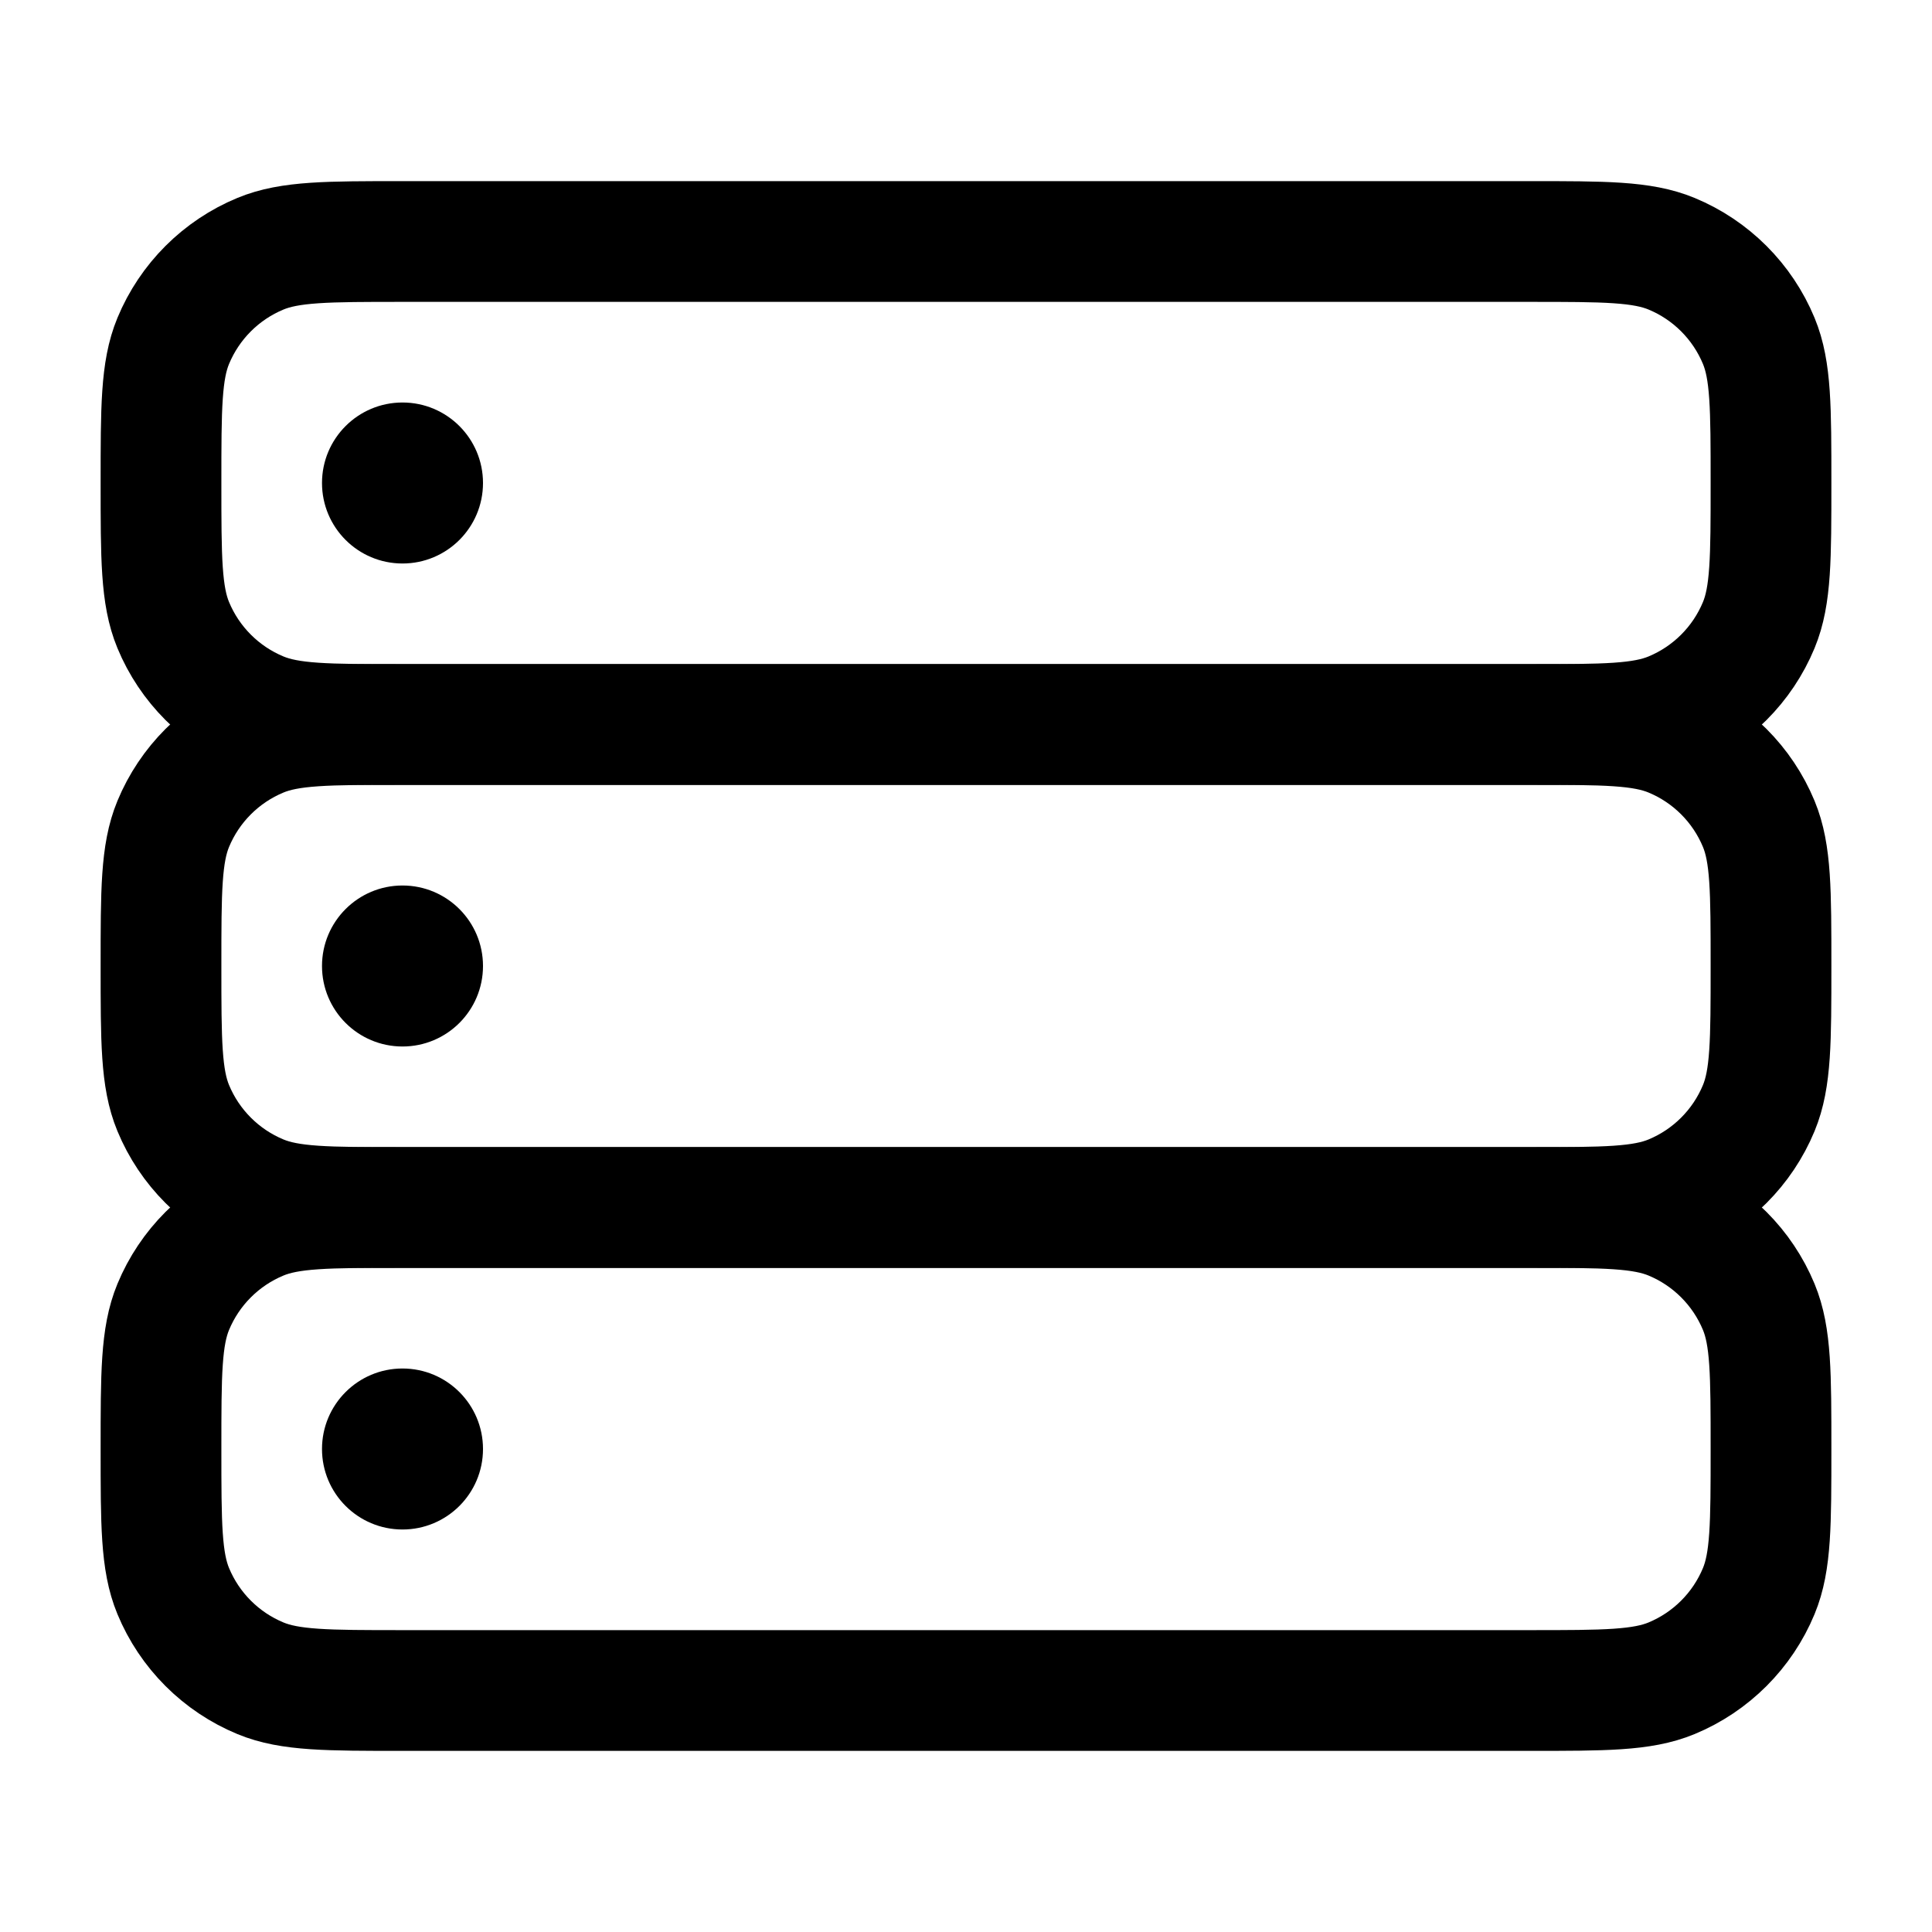
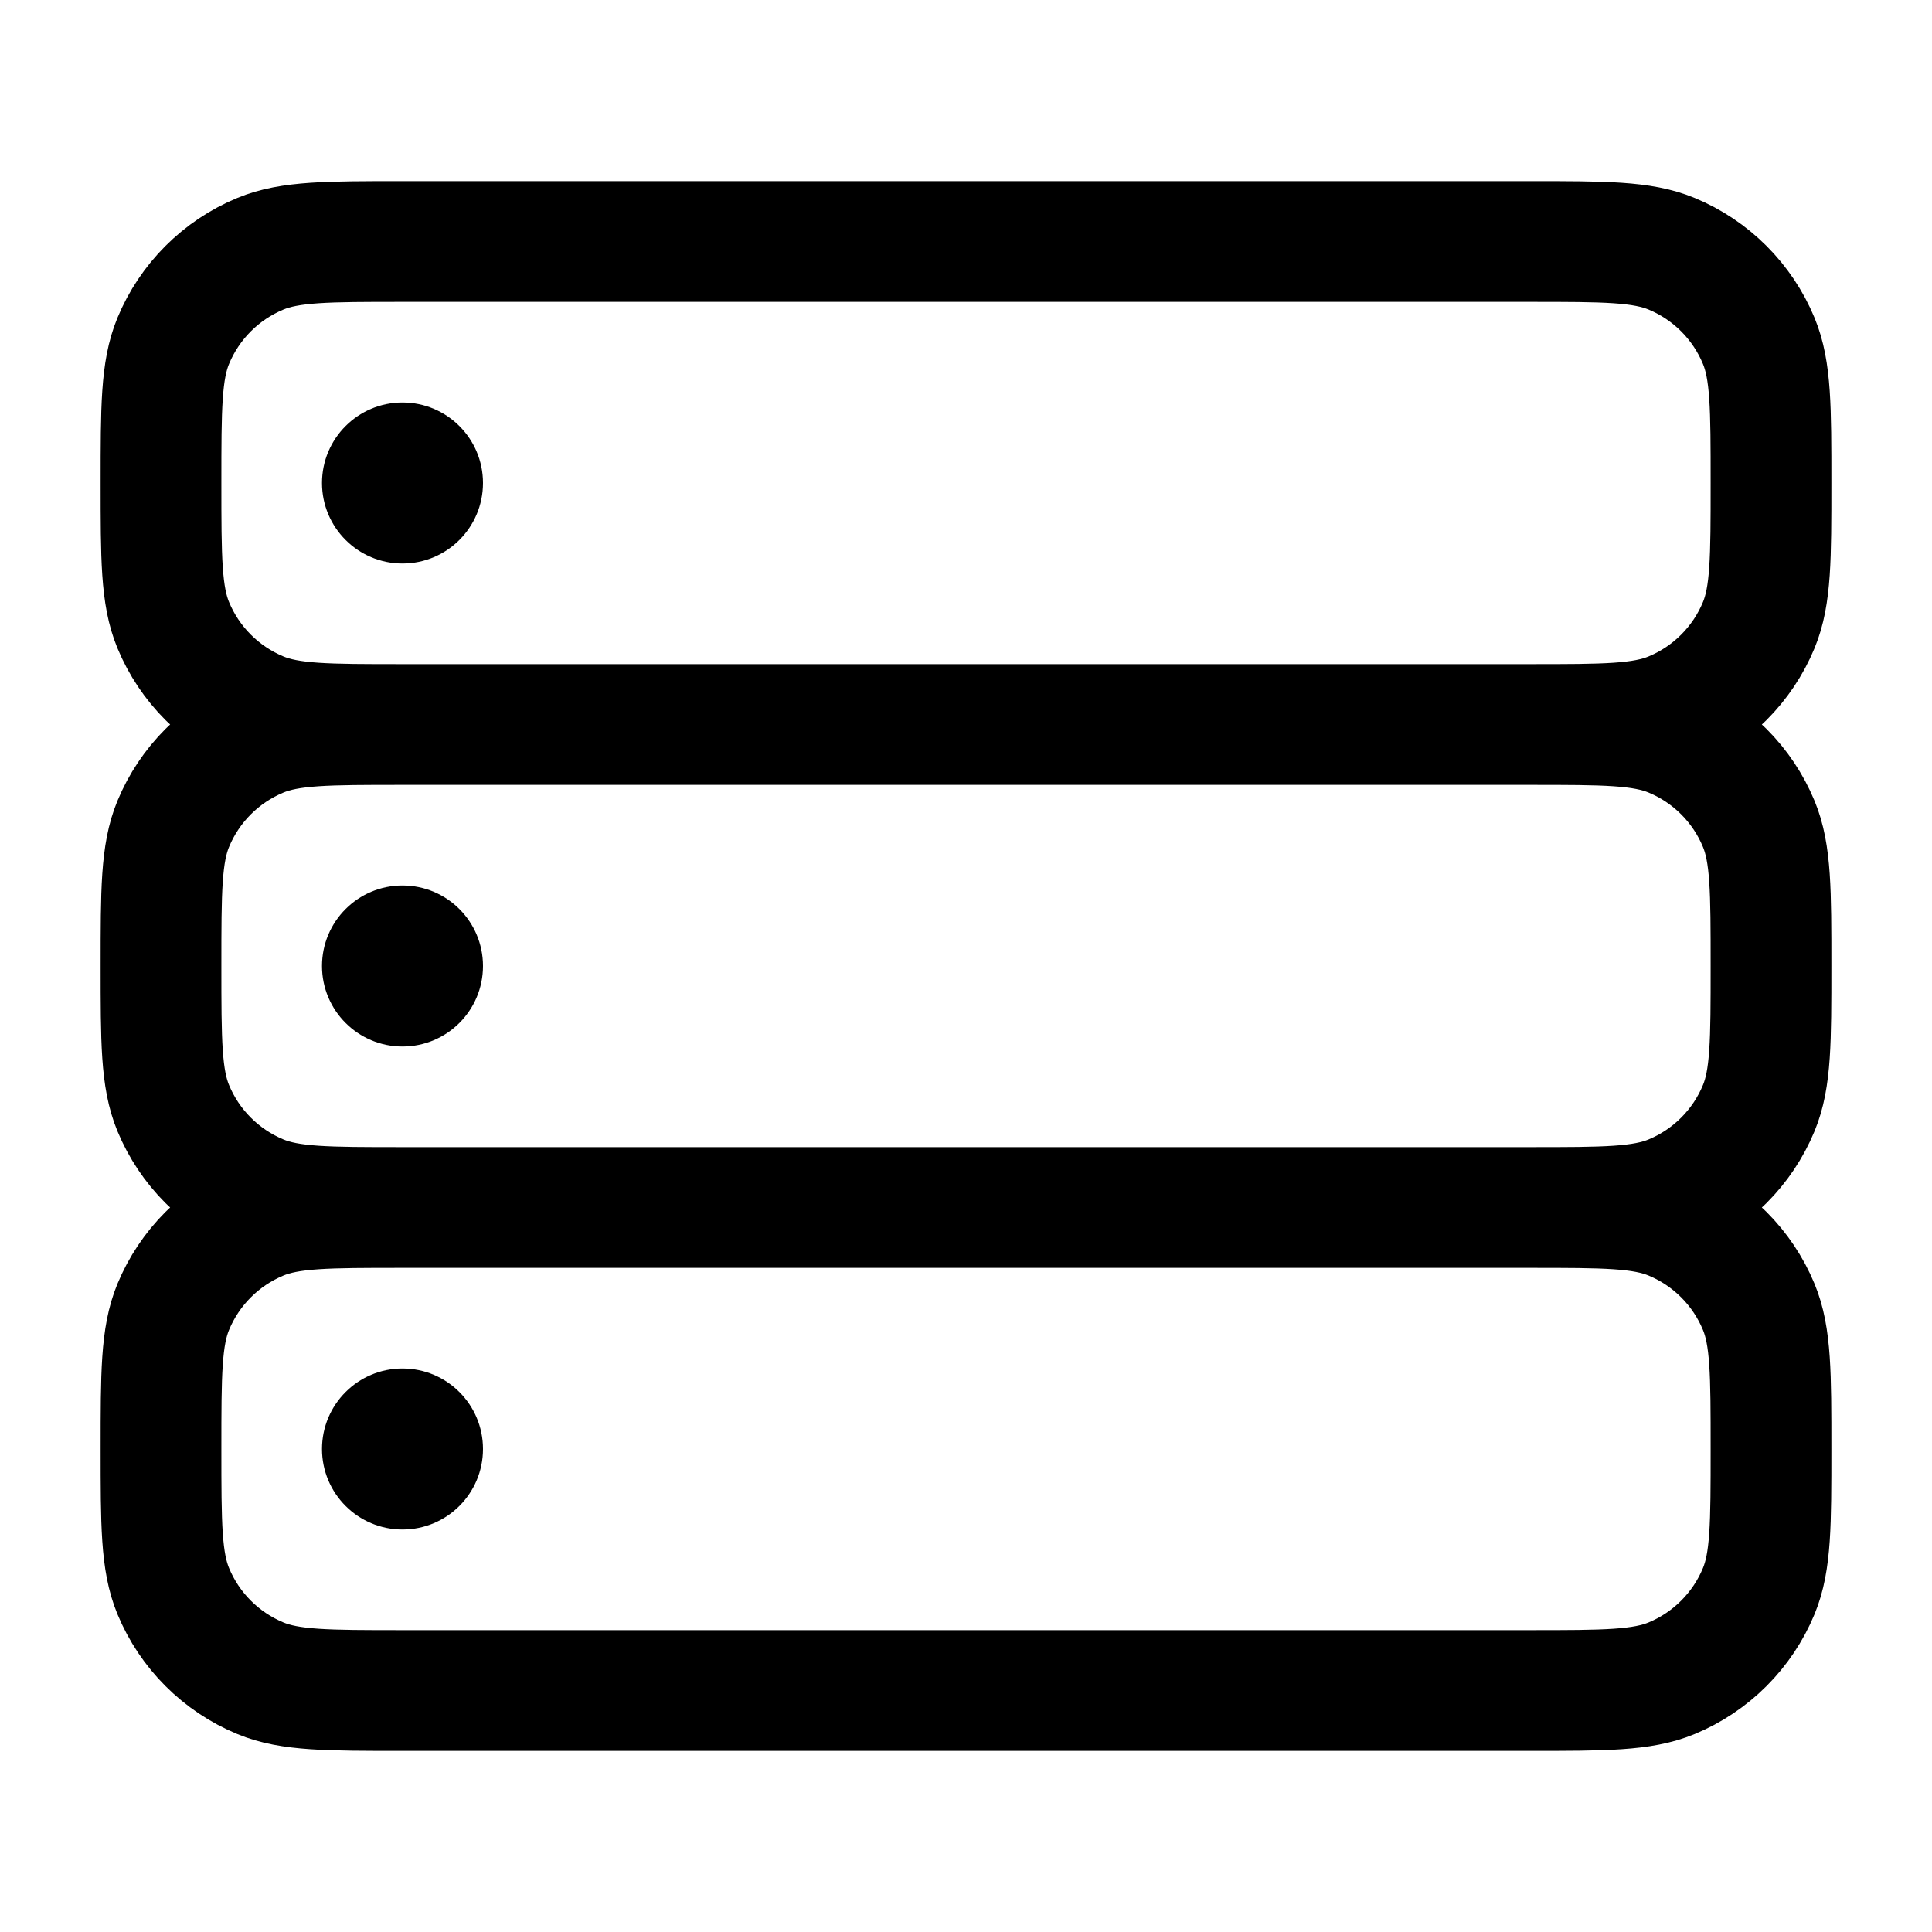
- <svg xmlns="http://www.w3.org/2000/svg" viewBox="0 0 24 24" fill="none">
-   <path d="M2 18C2 17.068 2 16.602 2.152 16.235C2.355 15.745 2.745 15.355 3.235 15.152C3.602 15 4.068 15 5 15H19C19.932 15 20.398 15 20.765 15.152C21.255 15.355 21.645 15.745 21.848 16.235C22 16.602 22 17.068 22 18C22 18.932 22 19.398 21.848 19.765C21.645 20.255 21.255 20.645 20.765 20.848C20.398 21 19.932 21 19 21H5C4.068 21 3.602 21 3.235 20.848C2.745 20.645 2.355 20.255 2.152 19.765C2 19.398 2 18.932 2 18Z" stroke="currentColor" stroke-width="1.5" />
-   <path d="M2 12C2 11.068 2 10.602 2.152 10.235C2.355 9.745 2.745 9.355 3.235 9.152C3.602 9 4.068 9 5 9H19C19.932 9 20.398 9 20.765 9.152C21.255 9.355 21.645 9.745 21.848 10.235C22 10.602 22 11.068 22 12C22 12.932 22 13.398 21.848 13.765C21.645 14.255 21.255 14.645 20.765 14.848C20.398 15 19.932 15 19 15H5C4.068 15 3.602 15 3.235 14.848C2.745 14.645 2.355 14.255 2.152 13.765C2 13.398 2 12.932 2 12Z" stroke="currentColor" stroke-width="1.5" />
-   <path d="M2 6C2 5.068 2 4.602 2.152 4.235C2.355 3.745 2.745 3.355 3.235 3.152C3.602 3 4.068 3 5 3H19C19.932 3 20.398 3 20.765 3.152C21.255 3.355 21.645 3.745 21.848 4.235C22 4.602 22 5.068 22 6C22 6.932 22 7.398 21.848 7.765C21.645 8.255 21.255 8.645 20.765 8.848C20.398 9 19.932 9 19 9H5C4.068 9 3.602 9 3.235 8.848C2.745 8.645 2.355 8.255 2.152 7.765C2 7.398 2 6.932 2 6Z" stroke="currentColor" stroke-width="1.5" />
+ <svg xmlns="http://www.w3.org/2000/svg" fill="none" viewBox="0 0 24 24">
+   <path stroke="currentColor" stroke-width="1.5" d="M2 18c0-.932 0-1.398.152-1.765a2 2 0 0 1 1.083-1.083C3.602 15 4.068 15 5 15h14c.932 0 1.398 0 1.765.152a2 2 0 0 1 1.083 1.083C22 16.602 22 17.068 22 18s0 1.398-.152 1.765a2 2 0 0 1-1.083 1.083C20.398 21 19.932 21 19 21H5c-.932 0-1.398 0-1.765-.152a2 2 0 0 1-1.083-1.083C2 19.398 2 18.932 2 18Zm0-6c0-.932 0-1.398.152-1.765a2 2 0 0 1 1.083-1.083C3.602 9 4.068 9 5 9h14c.932 0 1.398 0 1.765.152a2 2 0 0 1 1.083 1.083C22 10.602 22 11.068 22 12s0 1.398-.152 1.765a2 2 0 0 1-1.083 1.083C20.398 15 19.932 15 19 15H5c-.932 0-1.398 0-1.765-.152a2 2 0 0 1-1.083-1.083C2 13.398 2 12.932 2 12Zm0-6c0-.932 0-1.398.152-1.765a2 2 0 0 1 1.083-1.083C3.602 3 4.068 3 5 3h14c.932 0 1.398 0 1.765.152a2 2 0 0 1 1.083 1.083C22 4.602 22 5.068 22 6s0 1.398-.152 1.765a2 2 0 0 1-1.083 1.083C20.398 9 19.932 9 19 9H5c-.932 0-1.398 0-1.765-.152a2 2 0 0 1-1.083-1.083C2 7.398 2 6.932 2 6Z" />
  <circle cx="5" cy="12" r="1" fill="currentColor" />
  <circle cx="5" cy="6" r="1" fill="currentColor" />
  <circle cx="5" cy="18" r="1" fill="currentColor" />
</svg>
